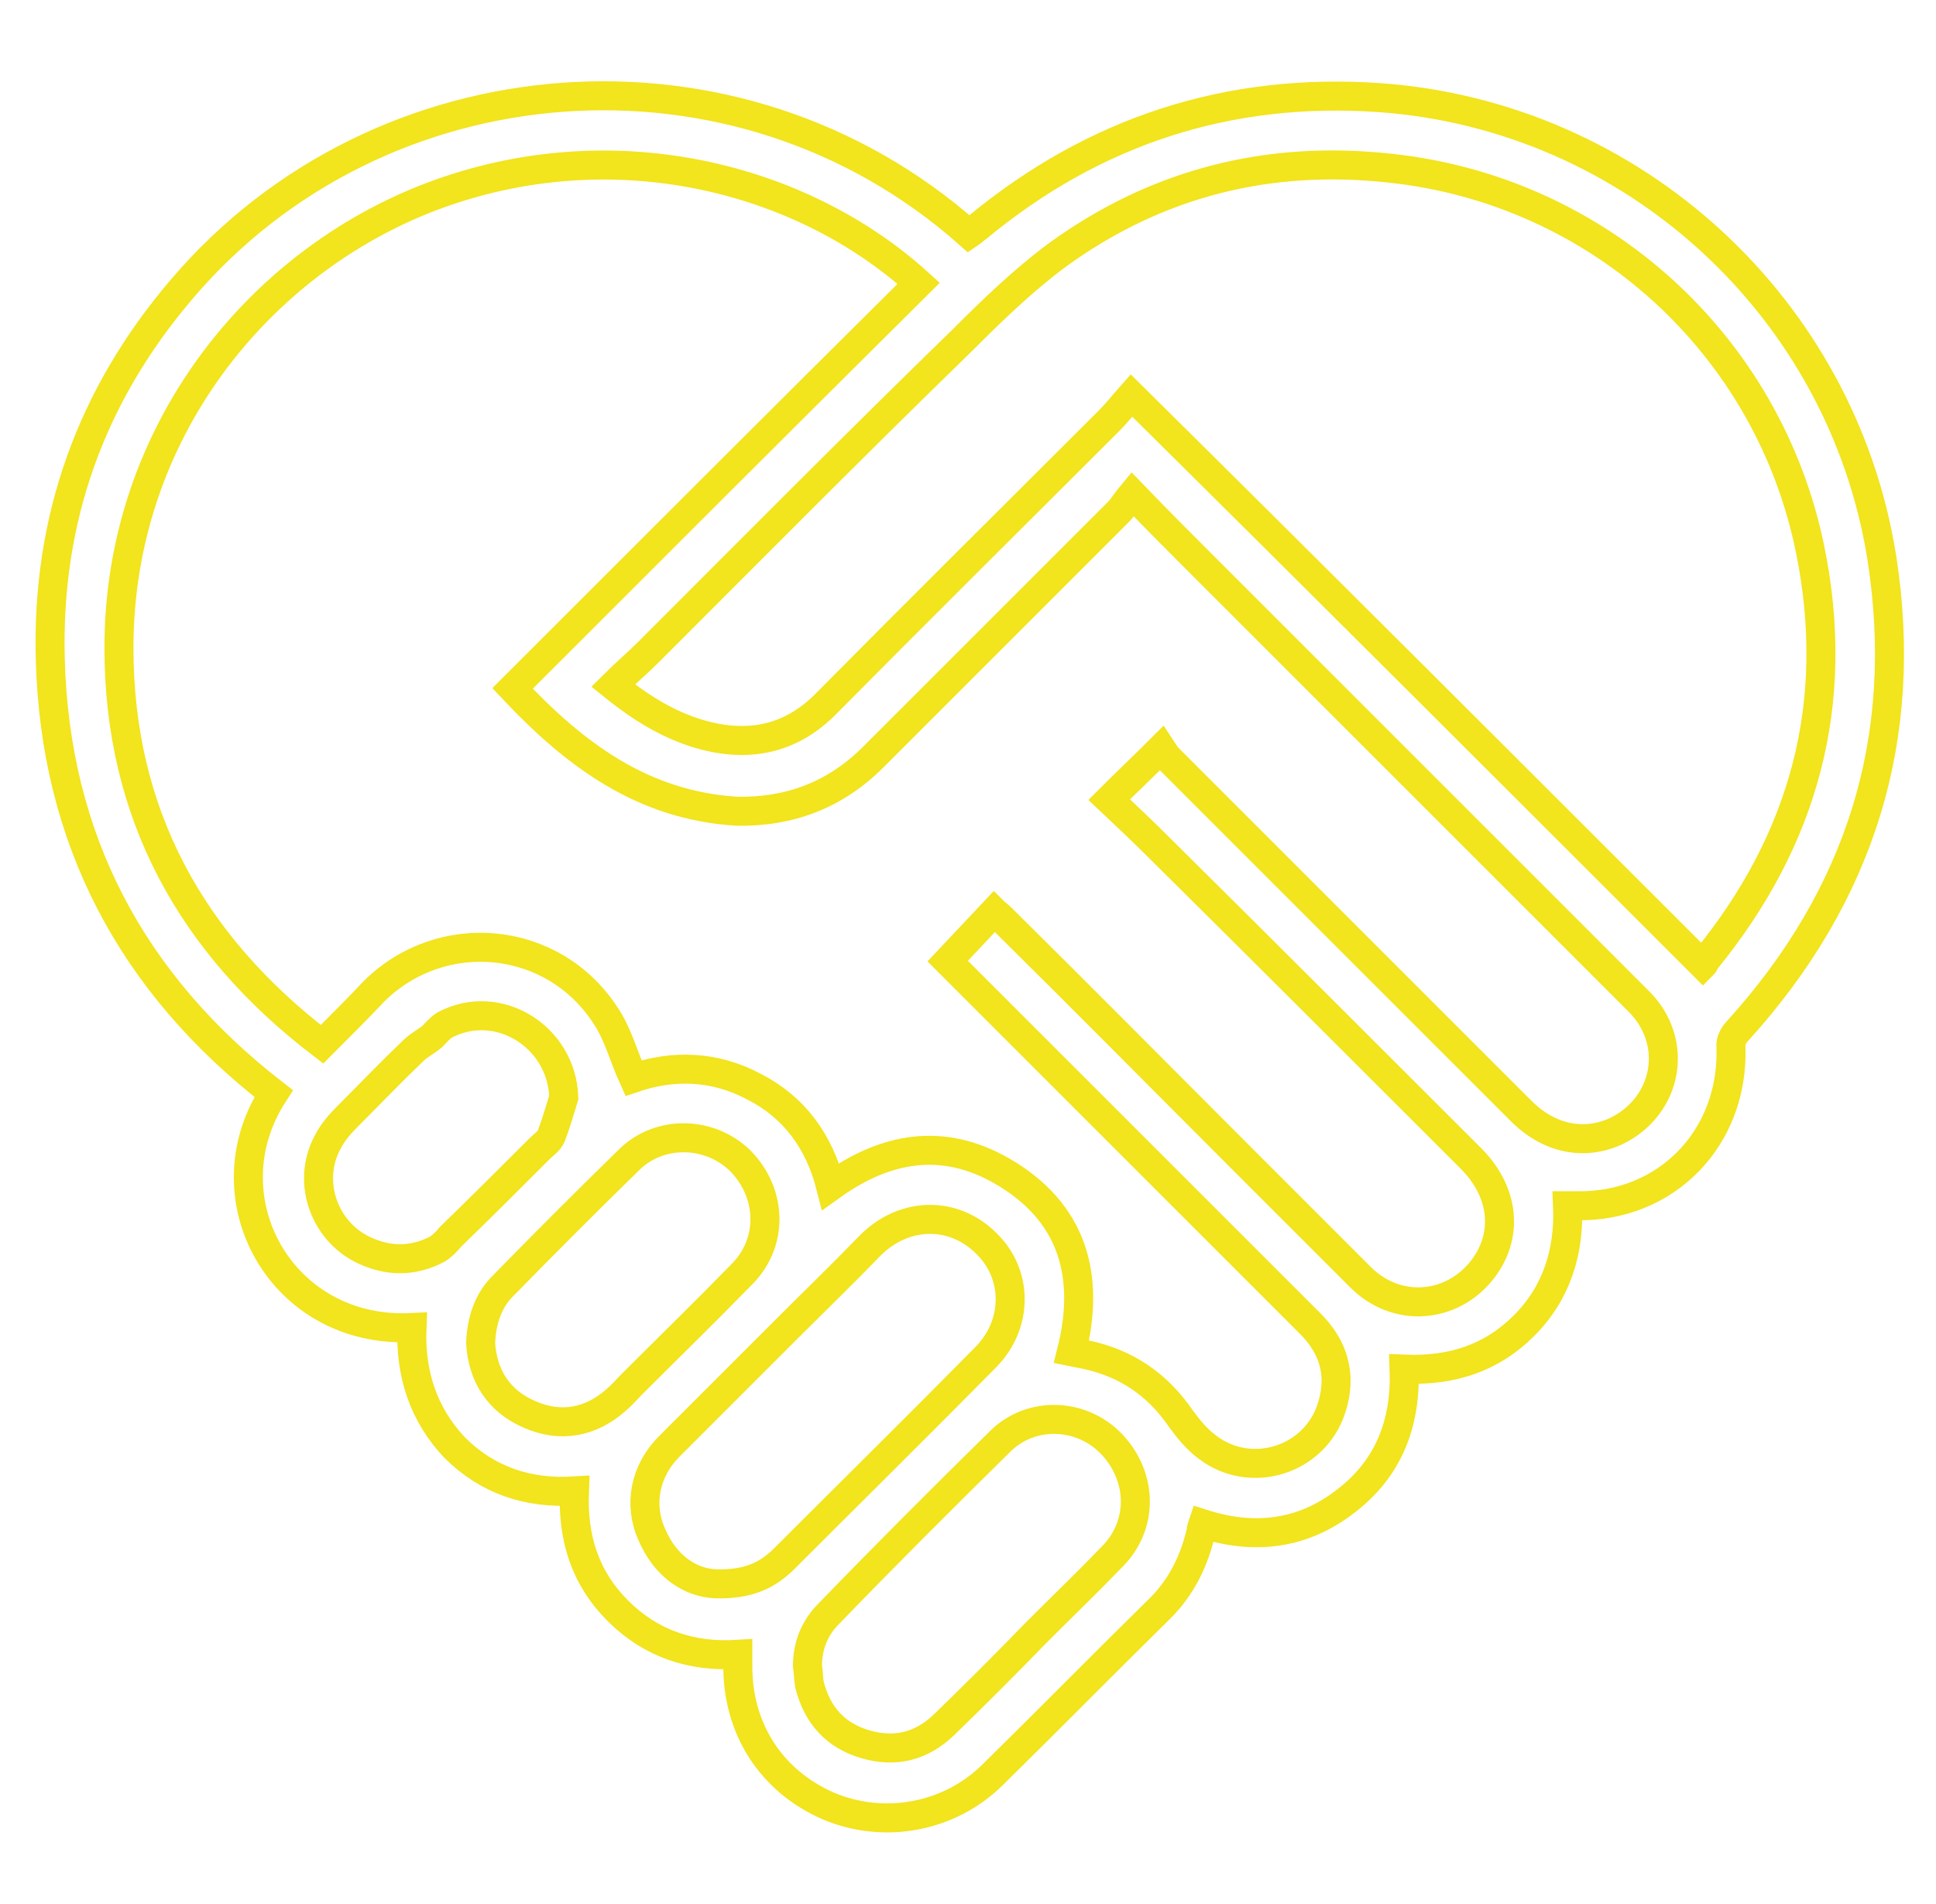
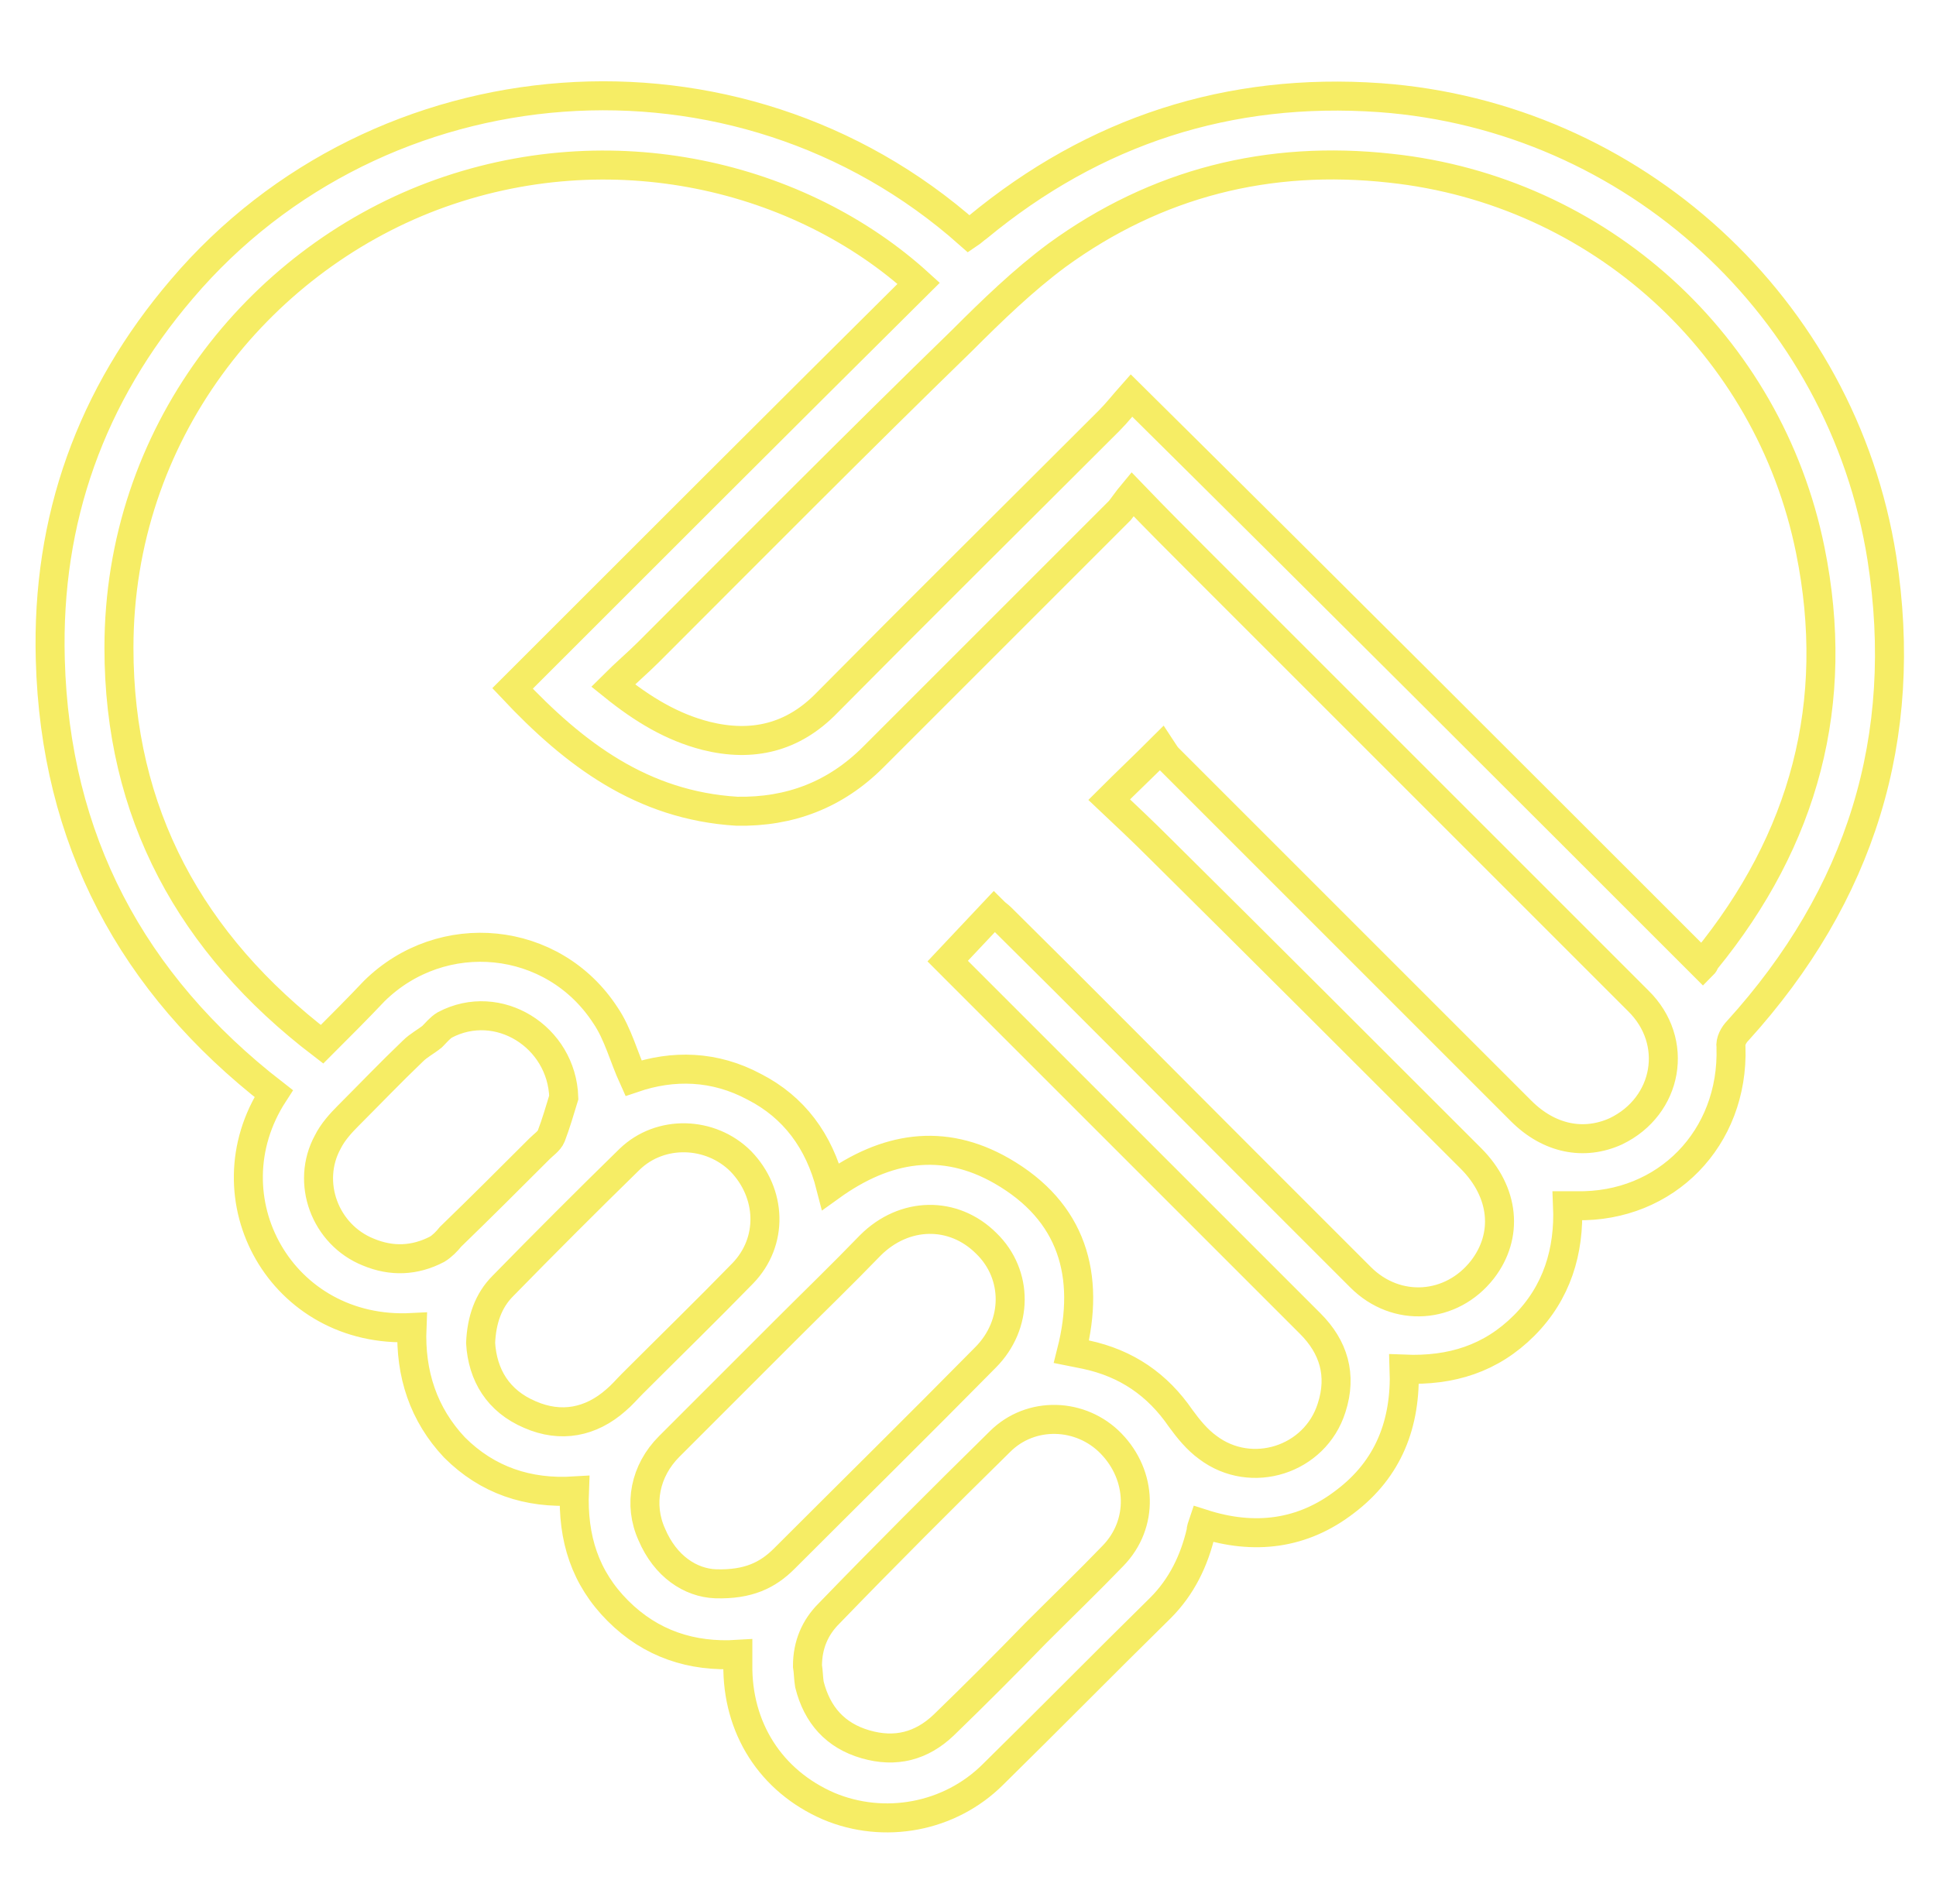
<svg xmlns="http://www.w3.org/2000/svg" width="200.2px" height="196.9px" viewBox="0 0 200.2 196.9">
  <defs>
</defs>
-   <path fill="none" stroke="#F2E41D" stroke-width="3" stroke-miterlimit="10" d="M42.6,137.3c-13.5,0.7-21.3-13.4-14.3-24.2C13.6,101.7,5.7,86.8,5.2,68.2C4.8,53.7,9.4,40.9,18.8,29.9    c20.4-24,57.4-27,81.4-5.7c0.3-0.2,0.6-0.5,0.9-0.7c12.1-10,26-14.5,41.6-13.4c26.2,1.9,47.8,21.7,51.9,47.6    c2.9,18.6-2.2,34.9-14.9,48.9c-0.4,0.4-0.8,1.1-0.7,1.7c0.3,9.4-6.7,16.6-16,16.4c-0.2,0-0.5,0-0.9,0c0.2,4.7-1.1,9-4.5,12.4    c-3.4,3.4-7.5,4.7-12.4,4.5c0.2,5.6-1.6,10.3-6.1,13.7c-4.4,3.4-9.4,4-14.7,2.3c-0.1,0.3-0.2,0.5-0.2,0.8c-0.7,3-2,5.7-4.2,7.9    c-5.8,5.7-11.5,11.5-17.3,17.2c-4.5,4.5-11.3,5.7-17,3.3c-6-2.6-9.5-8.1-9.4-14.7c0-0.3,0-0.5,0-1c-4.8,0.3-9-1.1-12.4-4.5    c-3.4-3.4-4.7-7.5-4.5-12.4c-4.8,0.3-9-1.1-12.4-4.5C43.8,146.3,42.4,142.1,42.6,137.3z M85.9,122.7c5.7-4.1,11.6-5.1,17.7-1.6    c7.3,4.2,9.2,10.8,7.2,18.7c0.5,0.1,1,0.2,1.5,0.3c4.2,0.9,7.4,3.1,9.8,6.6c0.8,1.1,1.7,2.2,2.8,3c4.5,3.4,11.1,1.3,12.8-4.1    c1.1-3.4,0.2-6.3-2.2-8.7c-12.3-12.3-24.5-24.5-36.8-36.8c-0.3-0.3-0.6-0.6-0.7-0.7c1.7-1.8,3.2-3.4,4.8-5.1    c0.2,0.2,0.5,0.4,0.7,0.6c8.5,8.4,16.9,16.9,25.3,25.3c4,4,7.9,7.9,11.9,11.9c3.7,3.7,9.4,3.3,12.6-0.8c2.7-3.5,2.3-8-1.2-11.5    c-10.7-10.7-21.4-21.4-32.1-32c-1.8-1.8-3.6-3.5-5.3-5.1c1.8-1.8,3.5-3.4,5.4-5.3c0.2,0.3,0.4,0.7,0.7,1    c6.5,6.5,13.1,13.1,19.6,19.6c5.6,5.6,11.3,11.3,16.9,16.9c2.9,2.9,6.5,3.6,9.8,2.1c5.4-2.6,6.6-9.3,2.3-13.5    c-15.1-15.1-30.1-30.1-45.2-45.2c-2.3-2.3-4.6-4.6-7.1-7.2c-0.5,0.6-0.9,1.2-1.3,1.7c-8.5,8.5-17,17-25.5,25.5    c-3.9,3.9-8.6,5.7-14.1,5.6C66.4,83.3,59.4,78,53,71.2c14-14,28-28,42-41.9c-12.1-11-31.7-16-50.3-9c-18,6.8-32.4,24.5-32.4,46.7    c0,17.1,7.4,30.6,21,41c1.9-1.9,3.7-3.7,5.4-5.5c7-6.9,18.5-5.8,23.9,2.5c1.3,1.9,1.9,4.3,2.9,6.5c4.1-1.4,8.4-1.3,12.5,0.9    C82.1,114.5,84.7,118,85.9,122.7z M176.1,99.8c0.2-0.2,0.2-0.4,0.3-0.5c10.2-12.5,14-26.6,10.8-42.4    c-4.3-21.3-21.9-37.2-43.4-39.5c-12.6-1.4-24.2,1.5-34.5,9c-3.5,2.6-6.7,5.7-9.8,8.8C88.6,45.8,77.9,56.6,67.1,67.4    c-1.2,1.2-2.4,2.2-3.7,3.5c3.1,2.5,6.1,4.3,9.6,5.2c4.8,1.2,9,0.2,12.5-3.4c9.7-9.8,19.5-19.5,29.2-29.2c0.8-0.8,1.5-1.7,2.3-2.6    C136.9,60.6,156.4,80.1,176.1,99.8z M74,163.8c3.4,0.1,5.4-0.9,7.1-2.6c6.9-6.9,13.9-13.8,20.8-20.8c3.4-3.4,3.4-8.6,0.1-11.8    c-3.4-3.4-8.5-3.3-12,0.2c-2.9,3-5.9,5.9-8.8,8.8c-4,4-8,8-12,12c-2.5,2.5-3.2,6-1.8,9.1C68.8,162,71.4,163.7,74,163.8z     M83.5,172.3c0.1,0.6,0.1,1.3,0.2,1.9c0.8,3.2,2.7,5.3,5.8,6.2c3.1,0.9,5.8,0.2,8.1-2c3.2-3.1,6.4-6.3,9.5-9.5    c2.7-2.7,5.4-5.3,8-8c3.2-3.3,3-8.3-0.2-11.6c-3.1-3.2-8.3-3.4-11.5-0.2c-6,5.9-11.9,11.8-17.7,17.8    C84.3,168.3,83.5,170.1,83.5,172.3z M49.7,138.9c0.2,3.3,1.8,6,5.1,7.4c3.2,1.4,6.3,0.8,8.9-1.5c0.6-0.5,1.1-1.1,1.7-1.7    c3.8-3.8,7.7-7.6,11.4-11.4c3.2-3.3,3-8.3-0.2-11.6c-3.1-3.1-8.3-3.3-11.5-0.2c-4.4,4.3-8.8,8.7-13.1,13.1    C50.5,134.5,49.8,136.5,49.7,138.9z M58.3,113.5c-0.2-6.3-6.8-10.4-12.3-7.5c-0.5,0.3-0.9,0.8-1.3,1.2c-0.6,0.5-1.4,0.9-2,1.5    c-2.3,2.2-4.5,4.5-6.7,6.7c-0.8,0.8-1.6,1.7-2.1,2.7c-2.3,4.2-0.3,9.6,4.2,11.4c2.4,1,4.8,0.9,7.1-0.3c0.5-0.3,1-0.8,1.4-1.3    c3.1-3,6.2-6.1,9.2-9.1c0.4-0.4,1-0.8,1.2-1.3C57.5,116.2,57.9,114.8,58.3,113.5z" />
+   <path fill="none" stroke="#f6ed65" stroke-width="3" stroke-miterlimit="10" d="M42.6,137.3c-13.5,0.7-21.3-13.4-14.3-24.2C13.6,101.7,5.7,86.8,5.2,68.2C4.8,53.7,9.4,40.9,18.8,29.9    c20.4-24,57.4-27,81.4-5.7c0.3-0.2,0.6-0.5,0.9-0.7c12.1-10,26-14.5,41.6-13.4c26.2,1.9,47.8,21.7,51.9,47.6    c2.9,18.6-2.2,34.9-14.9,48.9c-0.4,0.4-0.8,1.1-0.7,1.7c0.3,9.4-6.7,16.6-16,16.4c-0.2,0-0.5,0-0.9,0c0.2,4.7-1.1,9-4.5,12.4    c-3.4,3.4-7.5,4.7-12.4,4.5c0.2,5.6-1.6,10.3-6.1,13.7c-4.4,3.4-9.4,4-14.7,2.3c-0.1,0.3-0.2,0.5-0.2,0.8c-0.7,3-2,5.7-4.2,7.9    c-5.8,5.7-11.5,11.5-17.3,17.2c-4.5,4.5-11.3,5.7-17,3.3c-6-2.6-9.5-8.1-9.4-14.7c0-0.3,0-0.5,0-1c-4.8,0.3-9-1.1-12.4-4.5    c-3.4-3.4-4.7-7.5-4.5-12.4c-4.8,0.3-9-1.1-12.4-4.5C43.8,146.3,42.4,142.1,42.6,137.3z M85.9,122.7c5.7-4.1,11.6-5.1,17.7-1.6    c7.3,4.2,9.2,10.8,7.2,18.7c0.5,0.1,1,0.2,1.5,0.3c4.2,0.9,7.4,3.1,9.8,6.6c0.8,1.1,1.7,2.2,2.8,3c4.5,3.4,11.1,1.3,12.8-4.1    c1.1-3.4,0.2-6.3-2.2-8.7c-12.3-12.3-24.5-24.5-36.8-36.8c-0.3-0.3-0.6-0.6-0.7-0.7c1.7-1.8,3.2-3.4,4.8-5.1    c0.2,0.2,0.5,0.4,0.7,0.6c8.5,8.4,16.9,16.9,25.3,25.3c4,4,7.9,7.9,11.9,11.9c3.7,3.7,9.4,3.3,12.6-0.8c2.7-3.5,2.3-8-1.2-11.5    c-10.7-10.7-21.4-21.4-32.1-32c-1.8-1.8-3.6-3.5-5.3-5.1c1.8-1.8,3.5-3.4,5.4-5.3c0.2,0.3,0.4,0.7,0.7,1    c6.5,6.5,13.1,13.1,19.6,19.6c5.6,5.6,11.3,11.3,16.9,16.9c2.9,2.9,6.5,3.6,9.8,2.1c5.4-2.6,6.6-9.3,2.3-13.5    c-15.1-15.1-30.1-30.1-45.2-45.2c-2.3-2.3-4.6-4.6-7.1-7.2c-0.5,0.6-0.9,1.2-1.3,1.7c-8.5,8.5-17,17-25.5,25.5    c-3.9,3.9-8.6,5.7-14.1,5.6C66.4,83.3,59.4,78,53,71.2c14-14,28-28,42-41.9c-12.1-11-31.7-16-50.3-9c-18,6.8-32.4,24.5-32.4,46.7    c0,17.1,7.4,30.6,21,41c1.9-1.9,3.7-3.7,5.4-5.5c7-6.9,18.5-5.8,23.9,2.5c1.3,1.9,1.9,4.3,2.9,6.5c4.1-1.4,8.4-1.3,12.5,0.9    C82.1,114.5,84.7,118,85.9,122.7z M176.1,99.8c0.2-0.2,0.2-0.4,0.3-0.5c10.2-12.5,14-26.6,10.8-42.4    c-4.3-21.3-21.9-37.2-43.4-39.5c-12.6-1.4-24.2,1.5-34.5,9c-3.5,2.6-6.7,5.7-9.8,8.8C88.6,45.8,77.9,56.6,67.1,67.4    c-1.2,1.2-2.4,2.2-3.7,3.5c3.1,2.5,6.1,4.3,9.6,5.2c4.8,1.2,9,0.2,12.5-3.4c9.7-9.8,19.5-19.5,29.2-29.2c0.8-0.8,1.5-1.7,2.3-2.6    C136.9,60.6,156.4,80.1,176.1,99.8z M74,163.8c3.4,0.1,5.4-0.9,7.1-2.6c6.9-6.9,13.9-13.8,20.8-20.8c3.4-3.4,3.4-8.6,0.1-11.8    c-3.4-3.4-8.5-3.3-12,0.2c-2.9,3-5.9,5.9-8.8,8.8c-4,4-8,8-12,12c-2.5,2.5-3.2,6-1.8,9.1C68.8,162,71.4,163.7,74,163.8z     M83.5,172.3c0.1,0.6,0.1,1.3,0.2,1.9c0.8,3.2,2.7,5.3,5.8,6.2c3.1,0.9,5.8,0.2,8.1-2c3.2-3.1,6.4-6.3,9.5-9.5    c2.7-2.7,5.4-5.3,8-8c3.2-3.3,3-8.3-0.2-11.6c-3.1-3.2-8.3-3.4-11.5-0.2c-6,5.9-11.9,11.8-17.7,17.8    C84.3,168.3,83.5,170.1,83.5,172.3z M49.7,138.9c0.2,3.3,1.8,6,5.1,7.4c3.2,1.4,6.3,0.8,8.9-1.5c0.6-0.5,1.1-1.1,1.7-1.7    c3.8-3.8,7.7-7.6,11.4-11.4c3.2-3.3,3-8.3-0.2-11.6c-3.1-3.1-8.3-3.3-11.5-0.2c-4.4,4.3-8.8,8.7-13.1,13.1    C50.5,134.5,49.8,136.5,49.7,138.9z M58.3,113.5c-0.2-6.3-6.8-10.4-12.3-7.5c-0.5,0.3-0.9,0.8-1.3,1.2c-0.6,0.5-1.4,0.9-2,1.5    c-2.3,2.2-4.5,4.5-6.7,6.7c-0.8,0.8-1.6,1.7-2.1,2.7c-2.3,4.2-0.3,9.6,4.2,11.4c2.4,1,4.8,0.9,7.1-0.3c0.5-0.3,1-0.8,1.4-1.3    c3.1-3,6.2-6.1,9.2-9.1c0.4-0.4,1-0.8,1.2-1.3C57.5,116.2,57.9,114.8,58.3,113.5z" />
</svg>
